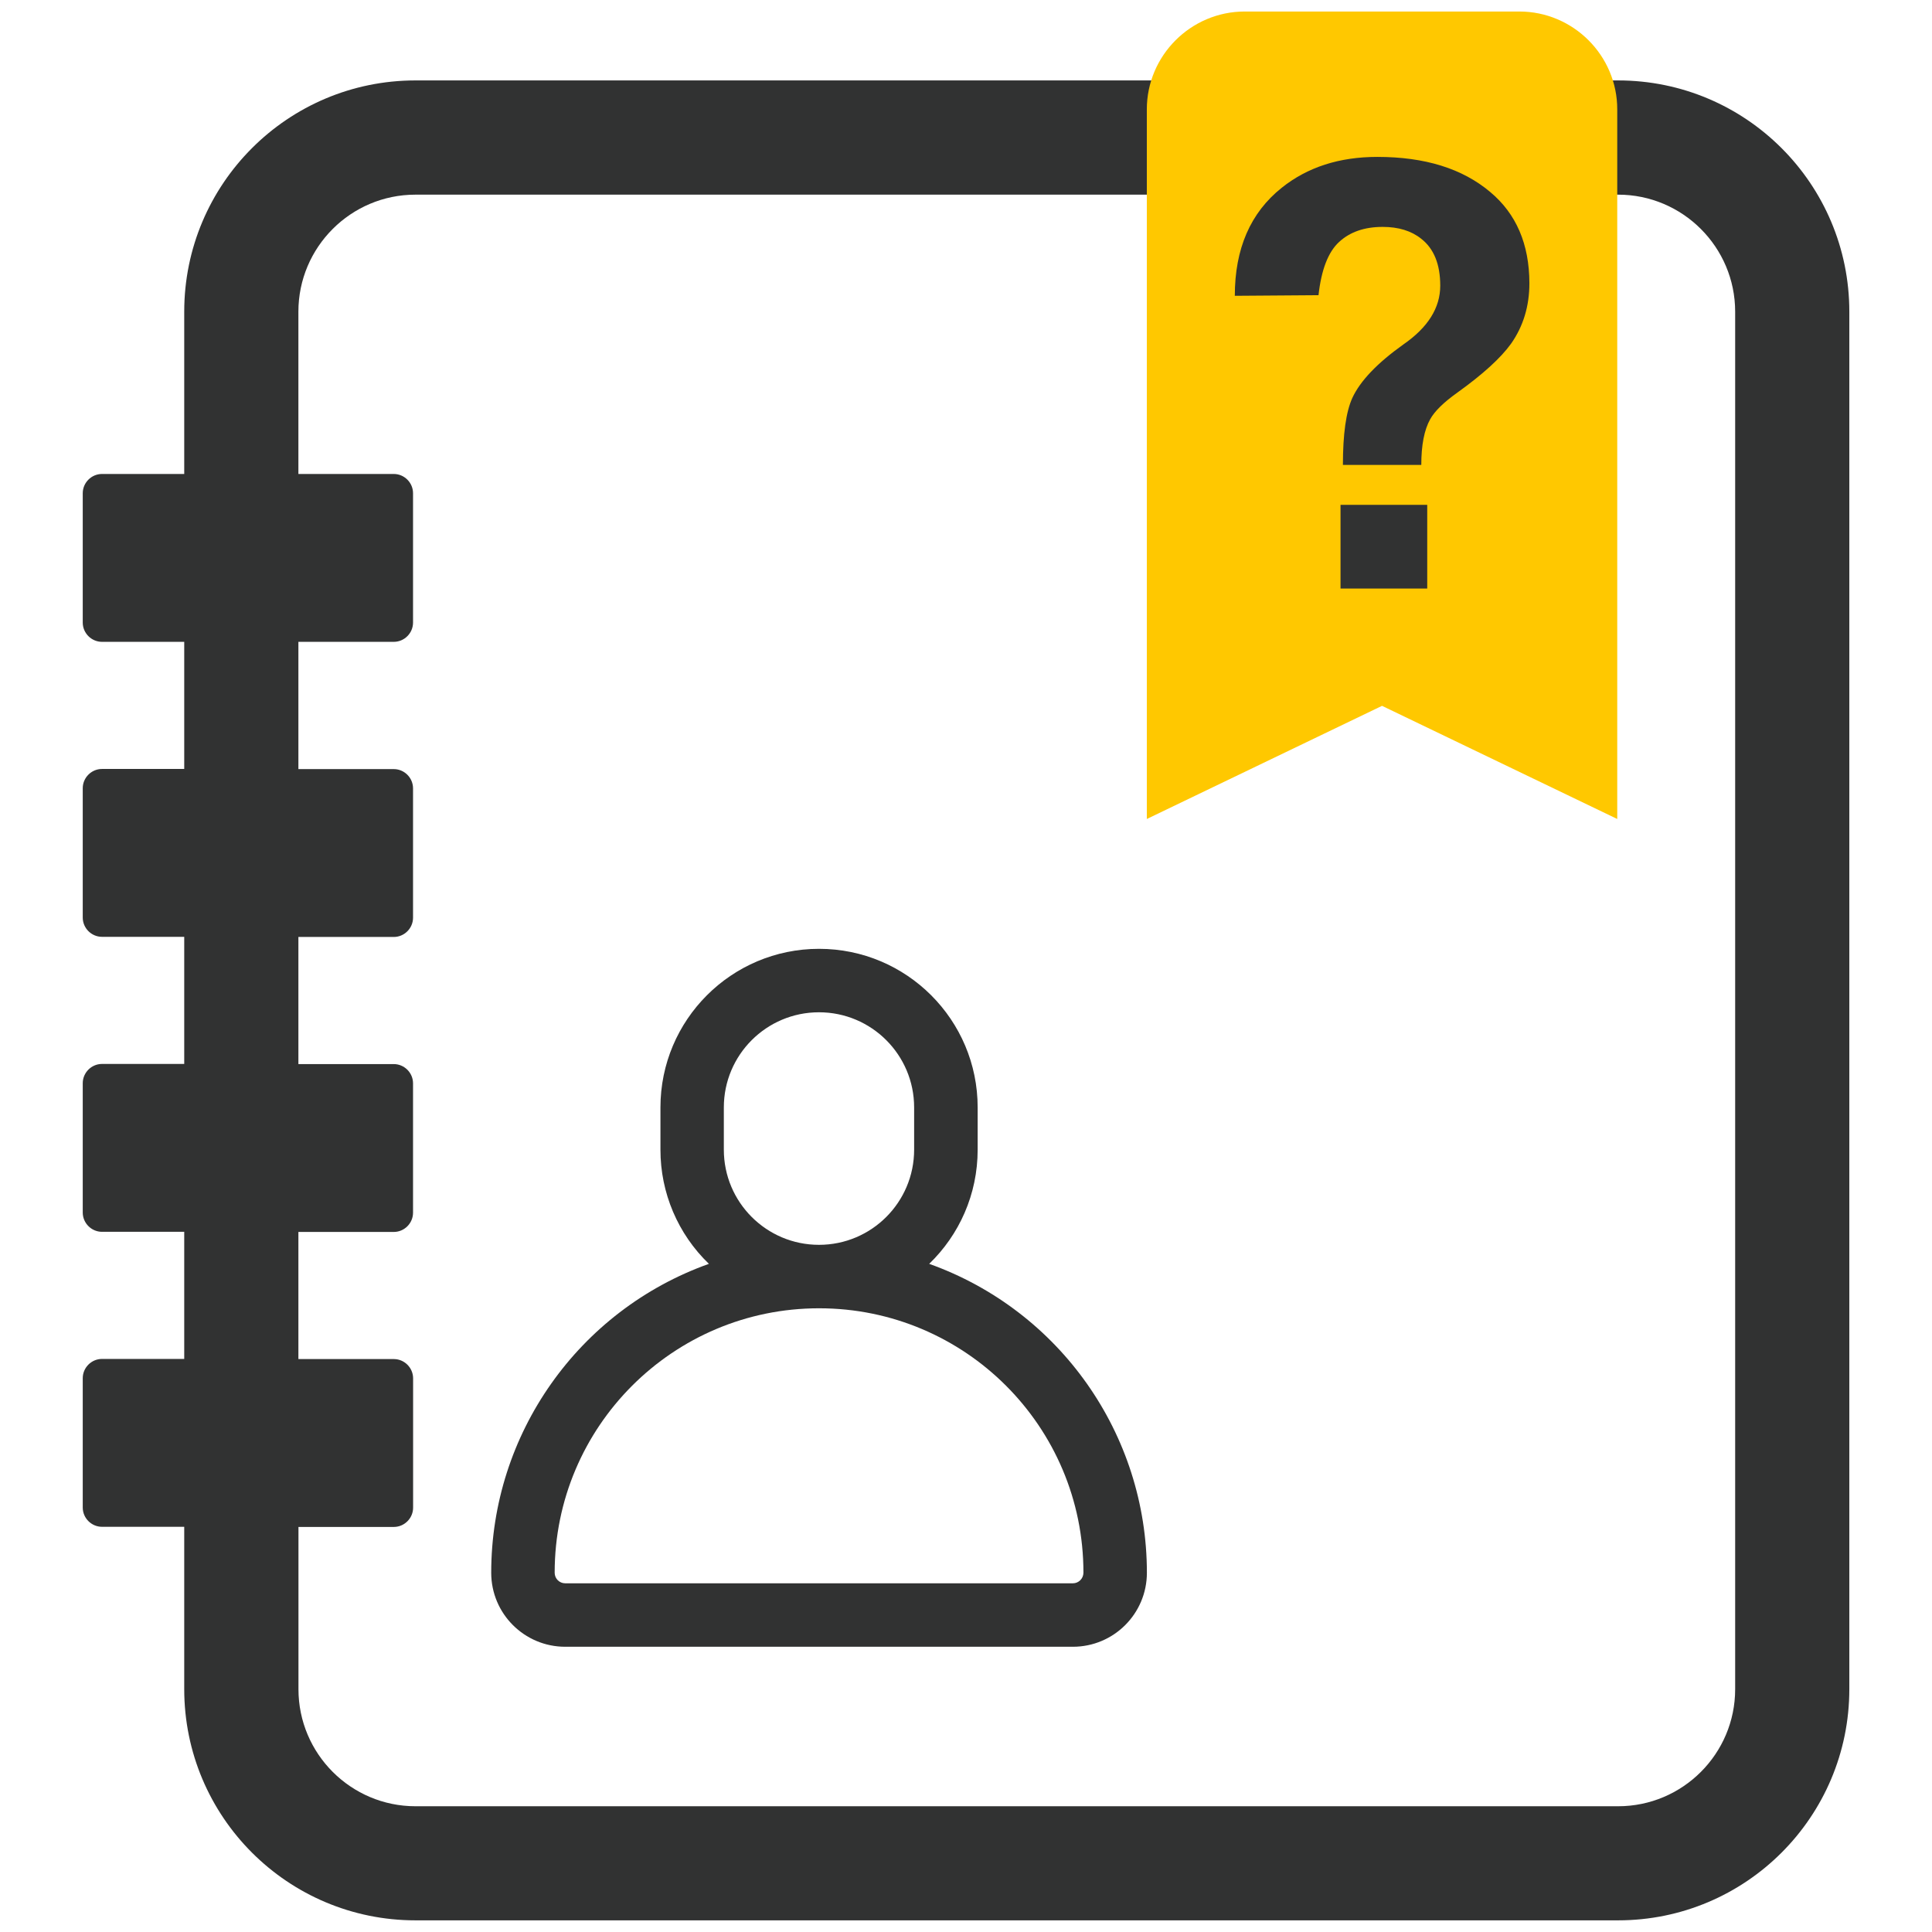
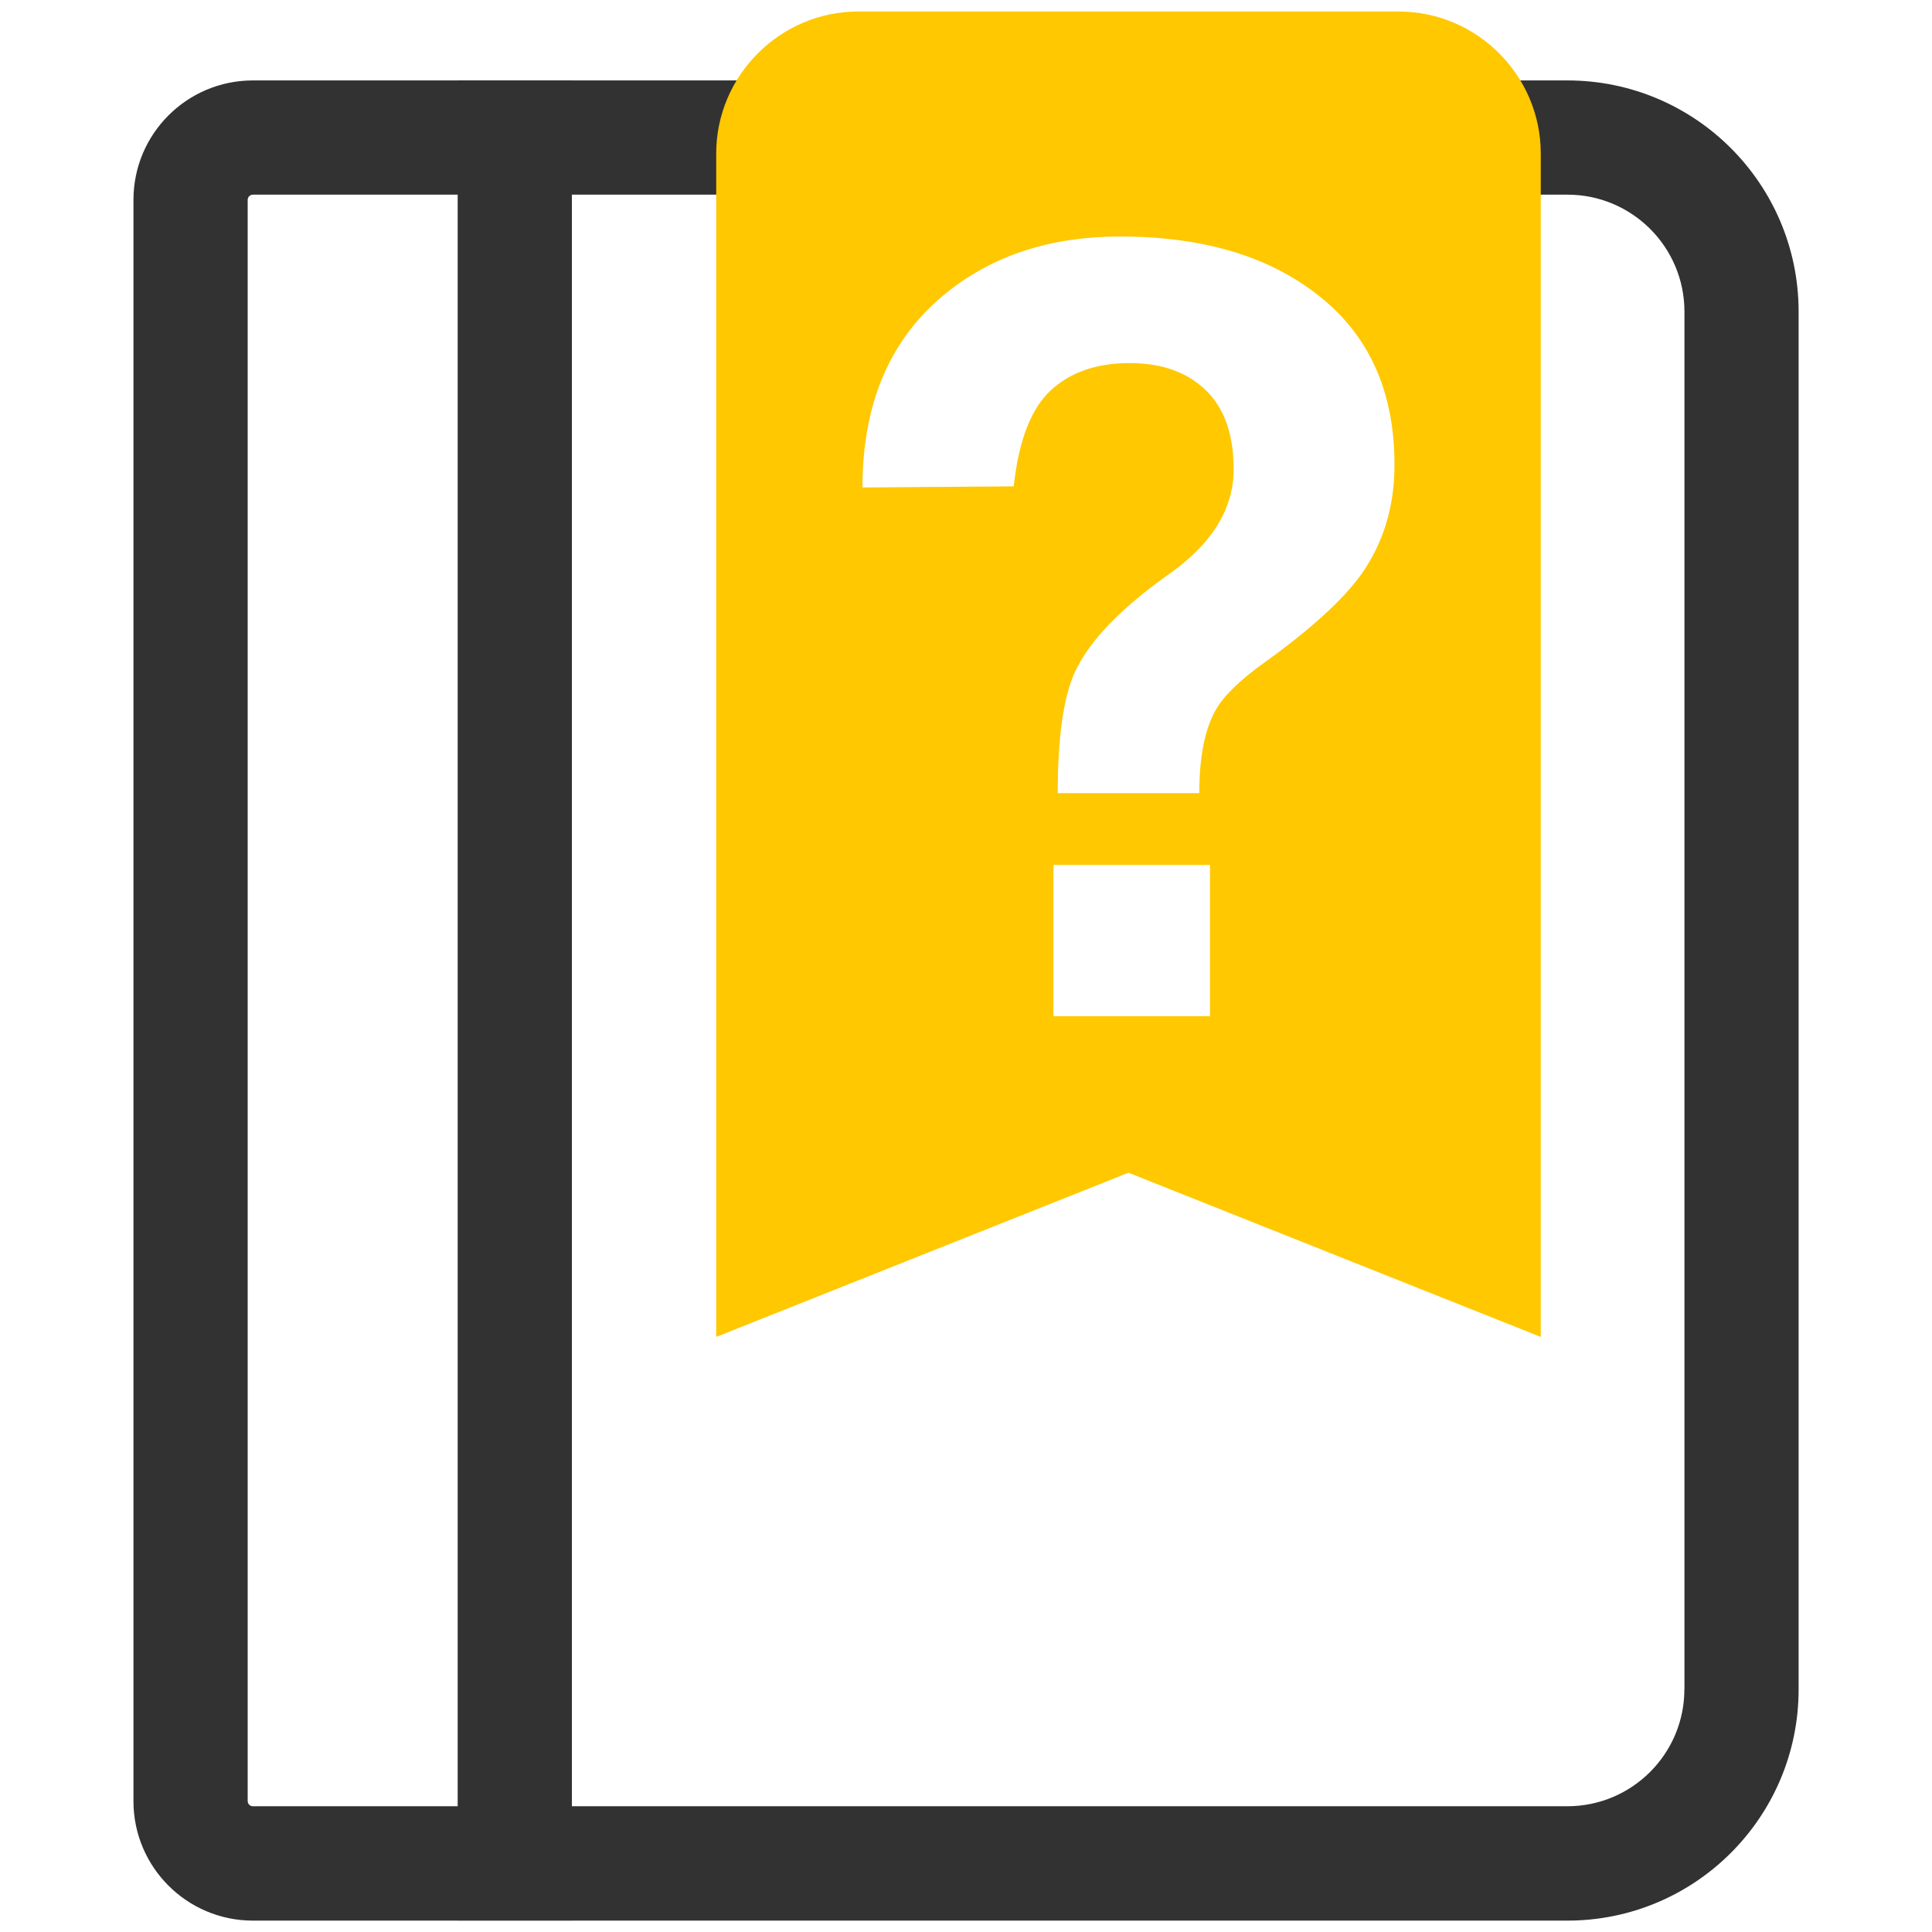
<svg xmlns="http://www.w3.org/2000/svg" version="1.1" id="图层_1" x="0px" y="0px" viewBox="0 0 283.46 283.46" style="enable-background:new 0 0 283.46 283.46;" xml:space="preserve">
  <style type="text/css">
	.st0{fill:#CDCDCD;}
	.st1{fill:#FFC800;}
	.st2{fill:#313232;}
	.st3{fill:#323232;}
	.st4{fill:none;}
</style>
  <g>
-     <path class="st2" d="M136.33,185.43c4.39-4.24,7.11-10.17,7.11-16.75v-6.2c0-12.85-10.42-23.27-23.27-23.27   s-23.27,10.42-23.27,23.27v6.2c-0.01,6.32,2.56,12.37,7.11,16.75c-19.15,6.84-31.94,24.98-31.94,45.32c0,6,4.86,10.86,10.86,10.86   h74.48c6,0,10.86-4.86,10.86-10.86C168.27,210.41,155.48,192.27,136.33,185.43z M106.2,162.48c0-7.71,6.25-13.96,13.96-13.96   c7.71,0,13.96,6.25,13.96,13.96v6.2c0,7.71-6.25,13.96-13.96,13.96s-13.96-6.25-13.96-13.96V162.48z M157.41,232.3H82.93   c-0.86,0-1.55-0.69-1.55-1.55c0,0,0,0,0-0.01c0-21.42,17.37-38.79,38.79-38.79c0,0,0,0,0.01,0c21.42,0,38.79,17.37,38.78,38.8   C158.95,231.61,158.26,232.3,157.41,232.3z" />
-     <path class="st2" d="M237.4,11.8H60.96c-18.74,0-33.93,15.19-33.93,33.93v23.81H14.97c-1.56,0-2.83,1.28-2.83,2.83v18.97   c0,1.56,1.28,2.83,2.83,2.83h12.06v18.65H14.97c-1.56,0-2.83,1.28-2.83,2.83v18.97c0,1.56,1.28,2.83,2.83,2.83h12.06v18.65H14.97   c-1.56,0-2.83,1.28-2.83,2.83v18.97c0,1.56,1.28,2.83,2.83,2.83h12.06v18.65H14.97c-1.56,0-2.83,1.28-2.83,2.83v18.97   c0,1.56,1.28,2.83,2.83,2.83h12.06v23.81c0,18.74,15.19,33.93,33.93,33.93H237.4c18.74,0,33.93-15.19,33.93-33.93V45.73   C271.33,26.99,256.14,11.8,237.4,11.8z M254.58,247.84c0,9.47-7.7,17.17-17.17,17.17H60.96c-9.47,0-17.17-7.7-17.17-17.17v-23.81   h13.99c1.56,0,2.83-1.28,2.83-2.83v-18.97c0-1.56-1.28-2.83-2.83-2.83H43.78v-18.65h13.99c1.56,0,2.83-1.28,2.83-2.83v-18.97   c0-1.56-1.28-2.83-2.83-2.83H43.78v-18.65h13.99c1.56,0,2.83-1.28,2.83-2.83v-18.97c0-1.56-1.28-2.83-2.83-2.83H43.78V94.17h13.99   c1.56,0,2.83-1.28,2.83-2.83V72.37c0-1.56-1.28-2.83-2.83-2.83H43.78V45.73c0-9.47,7.7-17.17,17.17-17.17h125.98   c0.36-0.34,0.72-0.69,1.12-1.01c3.78-3.02,8.45-4.53,14.03-4.53c6.97,0,12.49,1.71,16.55,5.14c0.15,0.13,0.28,0.27,0.43,0.4h18.35   c9.47,0,17.17,7.7,17.17,17.17V247.84z" />
-   </g>
-   <path class="st1" d="M222.92,1.69h-40.3c-7.9,0-14.36,6.46-14.36,14.36v104.11l34.51-16.6l34.51,16.6V16.05  C237.29,8.15,230.82,1.69,222.92,1.69z" />
-   <g>
-     <rect x="196.68" y="74.07" class="st2" width="12.72" height="12.28" />
-     <path class="st2" d="M218.63,28.16c-4.07-3.43-9.58-5.14-16.55-5.14c-5.58,0-10.25,1.51-14.03,4.53   c-4.59,3.66-6.88,8.94-6.88,15.85l12.28-0.09c0.41-3.72,1.41-6.32,3.01-7.8c1.6-1.48,3.73-2.22,6.4-2.22   c2.32,0,4.21,0.58,5.66,1.74c1.86,1.45,2.79,3.75,2.79,6.88c0,3.25-1.8,6.13-5.4,8.62c-3.83,2.73-6.33,5.34-7.49,7.84   c-0.93,2.03-1.39,5.31-1.39,9.84h11.5c0-2.9,0.43-5.14,1.31-6.71c0.64-1.16,1.97-2.47,4.01-3.92c3.72-2.67,6.33-5.05,7.84-7.14   c1.8-2.56,2.7-5.52,2.7-8.89C224.38,35.82,222.46,31.35,218.63,28.16z" />
+     <path class="st3" d="M229.96,11.8H37.11c-9.68,0-17.53,7.85-17.53,17.53v40.21v24.64v18.65v24.64v18.65v24.64v18.65v24.64v19.6   v20.61c0,9.68,7.85,17.53,17.53,17.53h192.85c18.74,0,33.93-15.19,33.93-33.93V45.73C263.89,26.99,248.7,11.8,229.96,11.8z    M247.13,247.84c0,9.48-7.69,17.17-17.17,17.17H37.11c-0.43,0-0.77-0.34-0.77-0.77v-24.87l0,0V54.56l0,0V29.33   c0-0.43,0.34-0.77,0.77-0.77h142.38c0.36-0.34,0.72-0.69,1.12-1.01c3.78-3.02,8.45-4.53,14.03-4.53c6.97,0,12.49,1.71,16.55,5.14   c0.15,0.13,0.28,0.27,0.43,0.4h18.35c9.48,0,17.17,7.69,17.17,17.17V247.84z" />
+     <path class="st1" d="M205.22,1.69h-79.3c-11.46,0-20.84,9.38-20.84,20.84v173.62l60.49-24.09l60.49,24.09V22.53   C226.06,11.07,216.69,1.69,205.22,1.69z M177.53,149.1h-22.97v-22.19h22.97V149.1z M199.72,84.27c-2.73,3.78-7.45,8.08-14.16,12.9   c-3.67,2.62-6.08,4.98-7.24,7.08c-1.57,2.83-2.36,6.87-2.36,12.12h-20.77c0-8.18,0.84-14.11,2.52-17.78   c2.1-4.51,6.61-9.23,13.53-14.16c6.5-4.51,9.76-9.7,9.76-15.58c0-5.66-1.68-9.81-5.04-12.43c-2.62-2.1-6.03-3.15-10.23-3.15   c-4.83,0-8.68,1.34-11.57,4.01c-2.89,2.68-4.7,7.37-5.43,14.08l-22.19,0.16c0-12.48,4.14-22.03,12.43-28.64   c6.82-5.45,15.26-8.18,25.34-8.18c12.59,0,22.55,3.1,29.9,9.28c6.92,5.77,10.39,13.85,10.39,24.23   C204.6,74.31,202.97,79.66,199.72,84.27z" />
+     <rect x="67.15" y="11.8" class="st3" width="16.76" height="269.97" />
  </g>
</svg>
